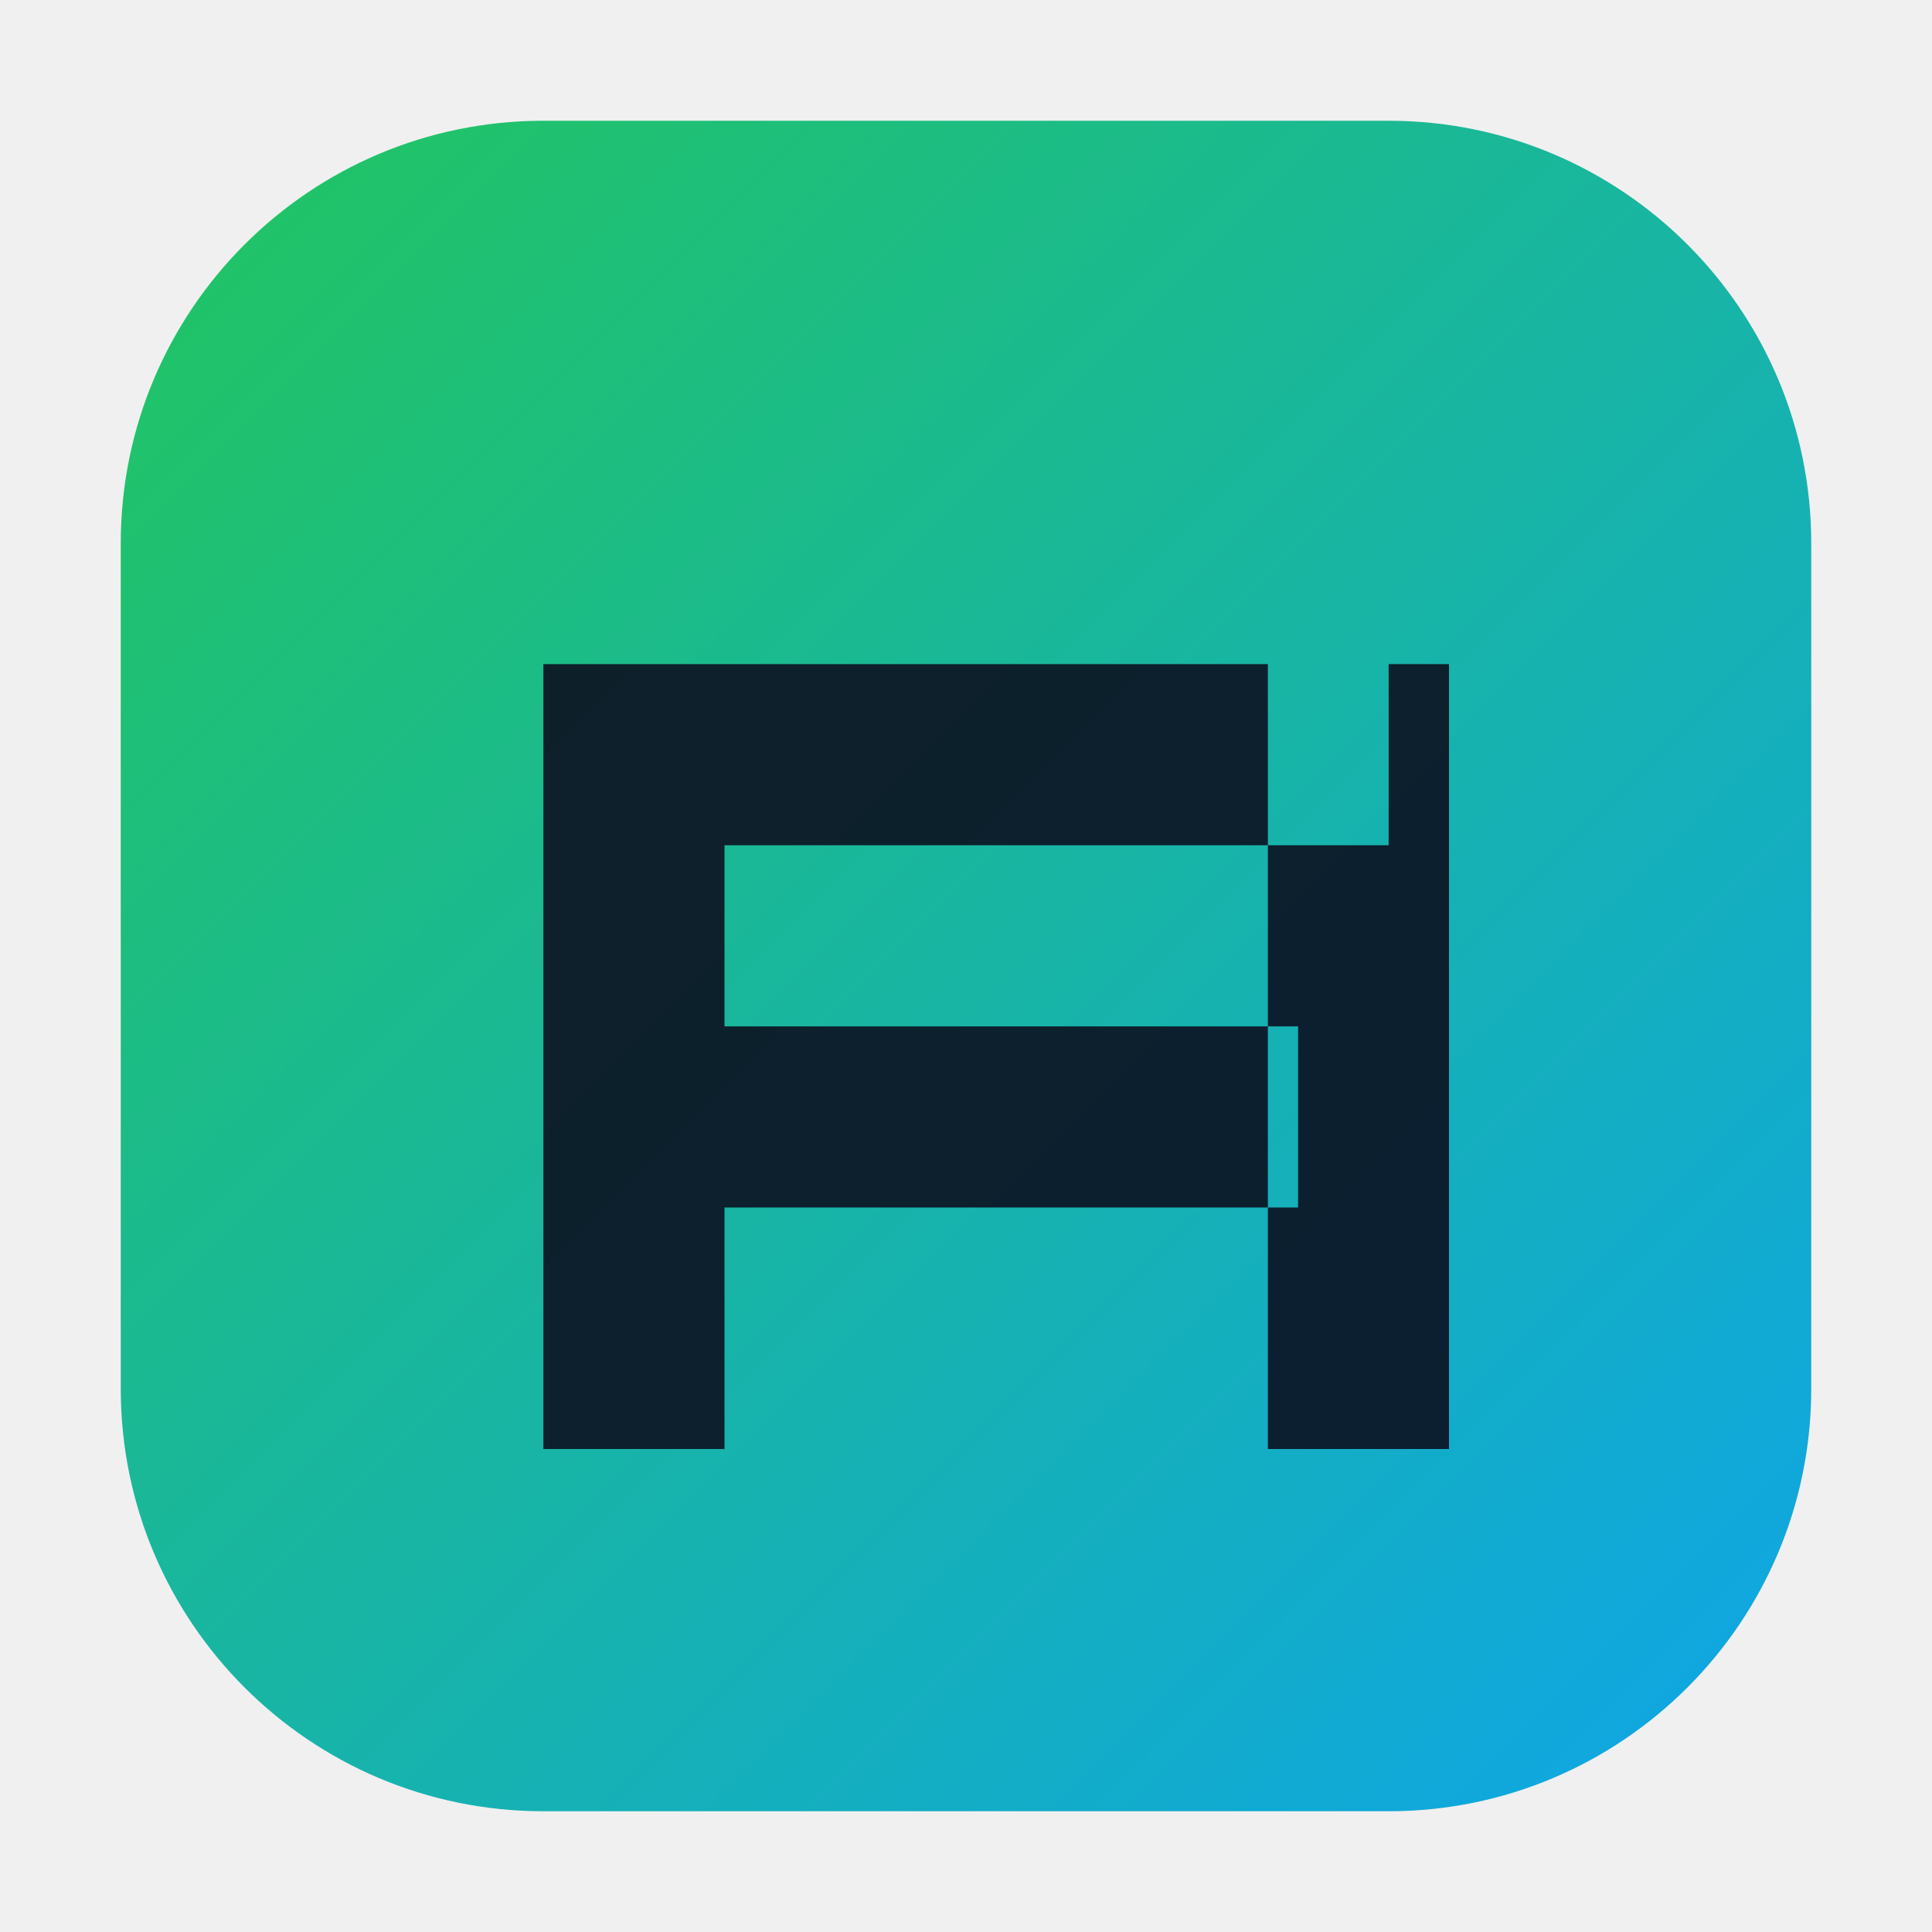
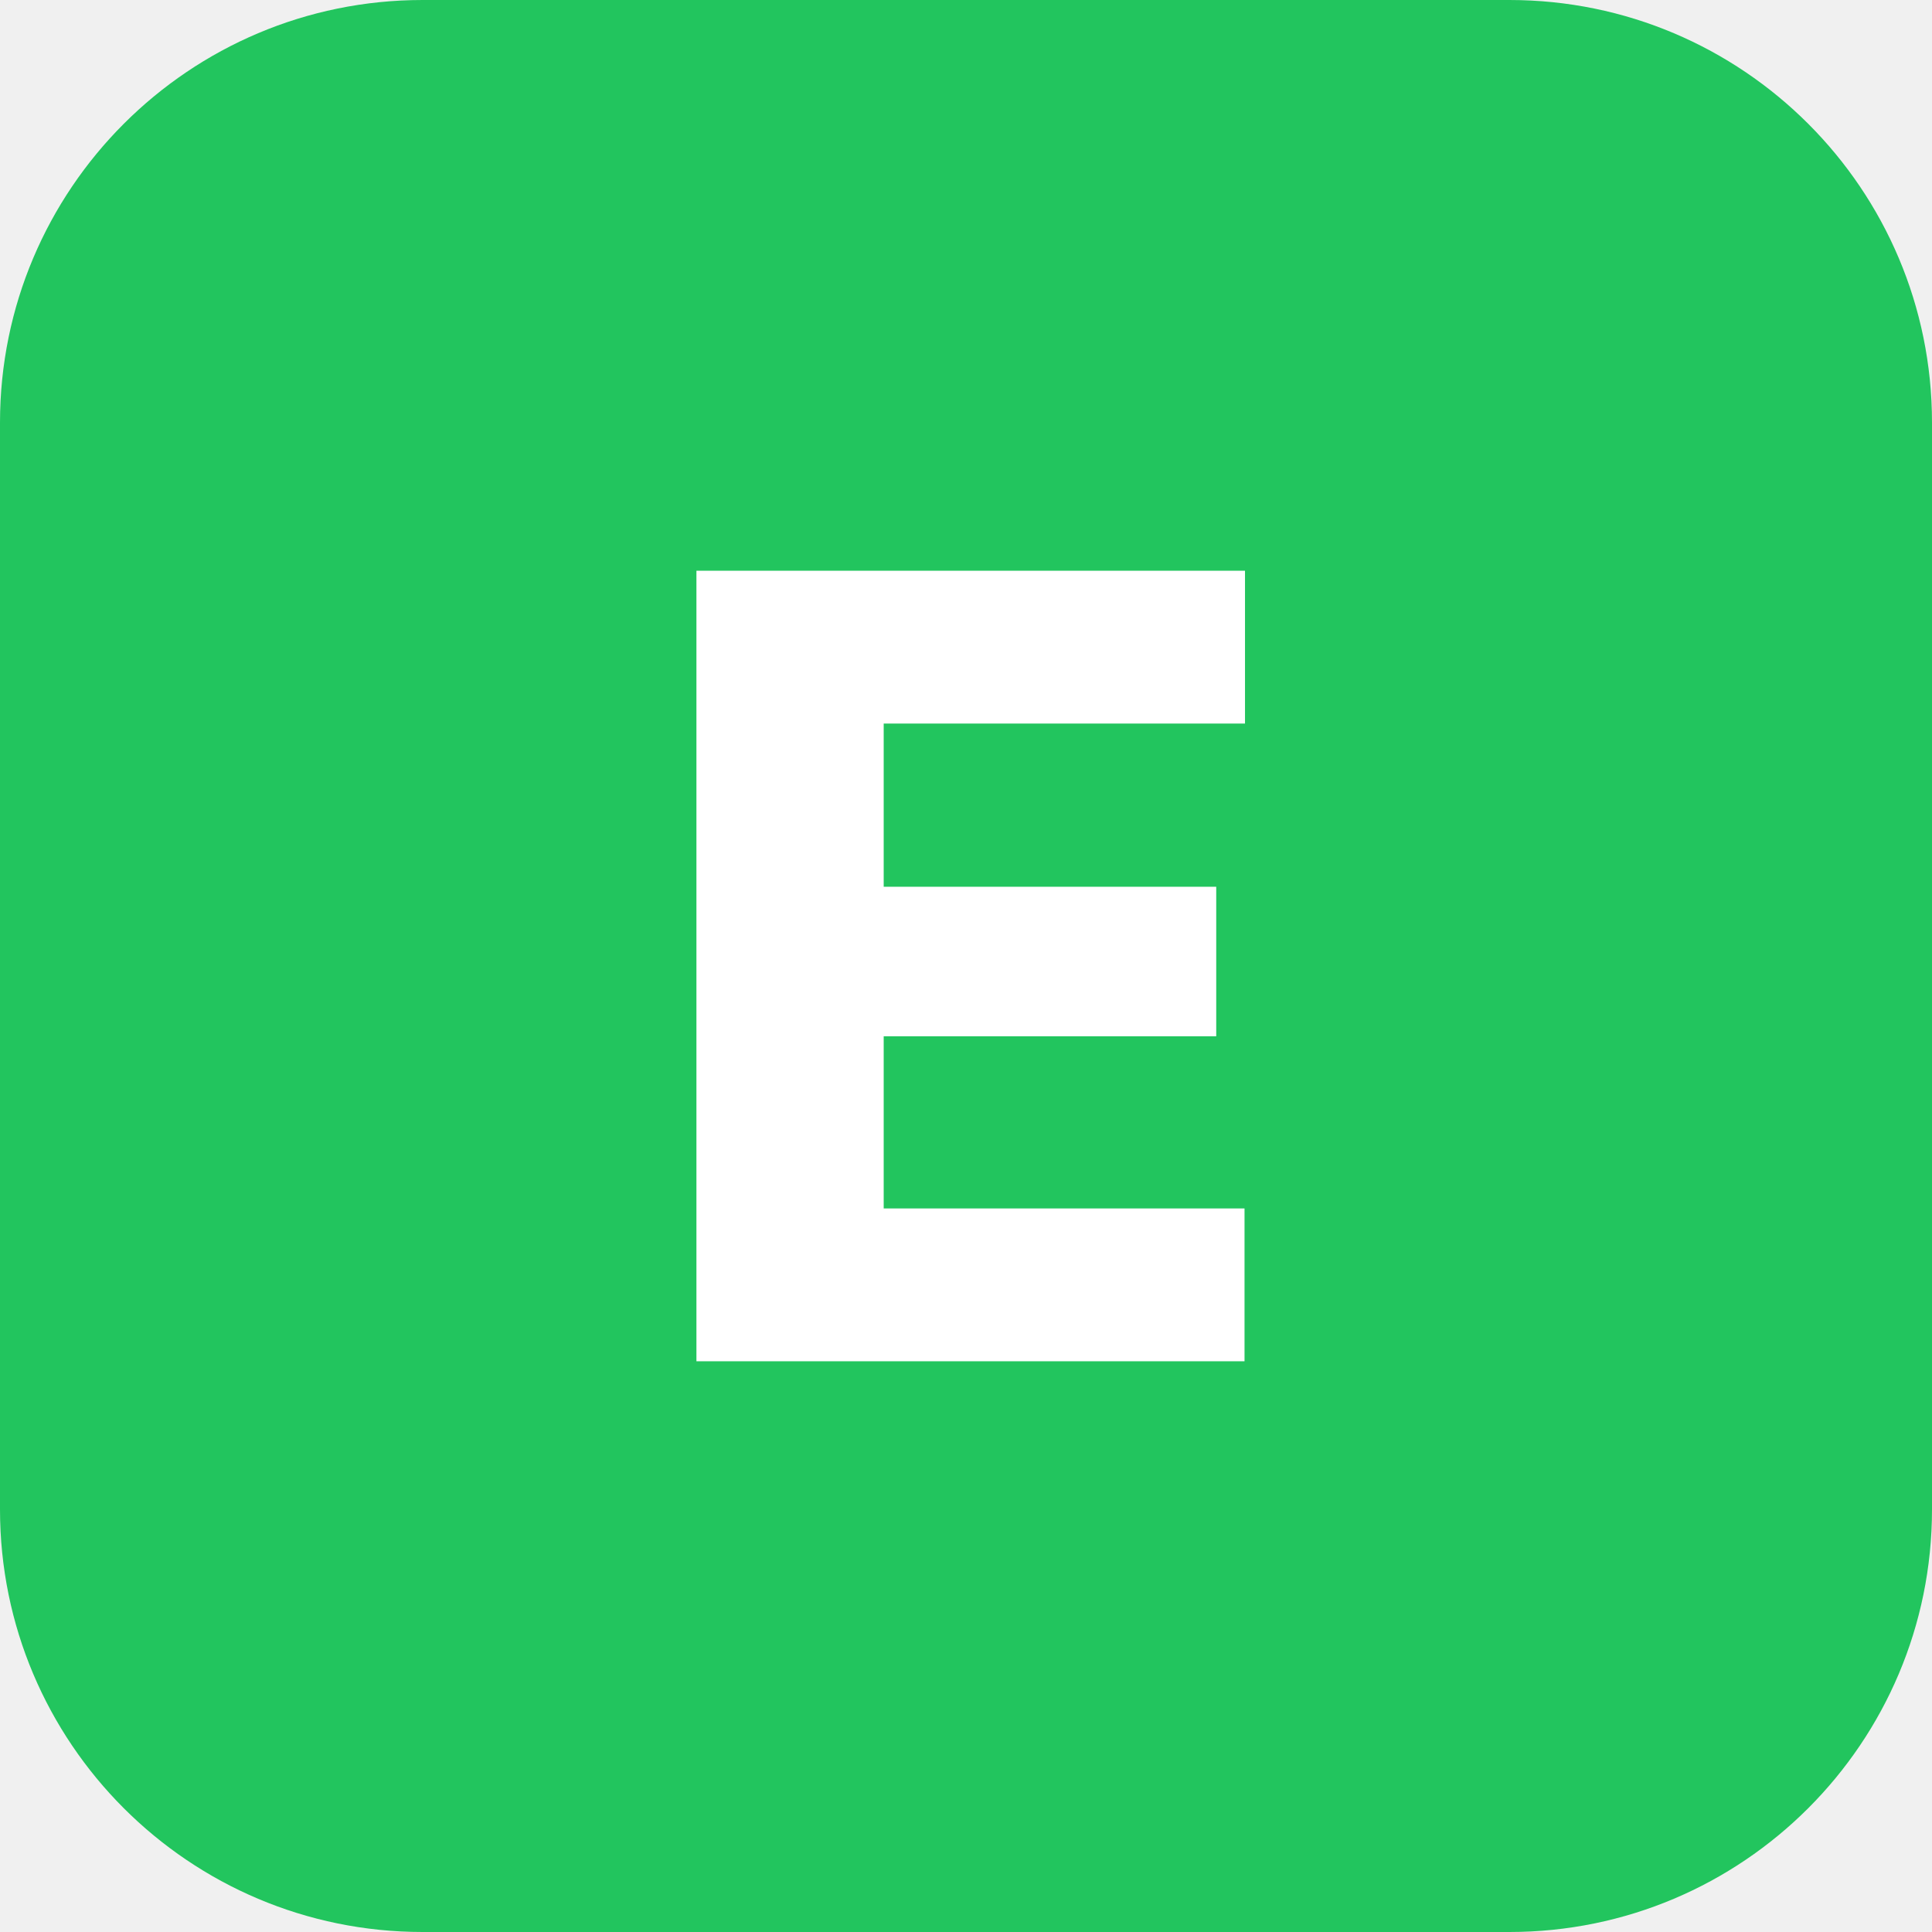
- <svg xmlns="http://www.w3.org/2000/svg" viewBox="0 0 64 64" role="img" aria-label="EvoluteFit">
-   <defs>
-     <linearGradient id="efg" x1="0" y1="0" x2="1" y2="1">
-       <stop offset="0" stop-color="#22c55e" />
-       <stop offset="1" stop-color="#0ea5e9" />
-     </linearGradient>
-   </defs>
-   <rect x="4" y="4" width="56" height="56" rx="14" fill="url(#efg)" />
-   <path d="M18 22h28v6H24v6h19v6H24v8h-6V22zm30 0h-6v26h6V22z" fill="#0b1020" opacity="0.9" />
+ <svg xmlns="http://www.w3.org/2000/svg" viewBox="0 0 64 64" role="img" aria-label="Evolute">
+   <rect width="64" height="64" rx="14" fill="#22c55e" />
+   <text x="32" y="32" text-anchor="middle" dominant-baseline="central" font-family="system-ui, -apple-system, sans-serif" font-size="36" font-weight="800" fill="white">E</text>
</svg>
